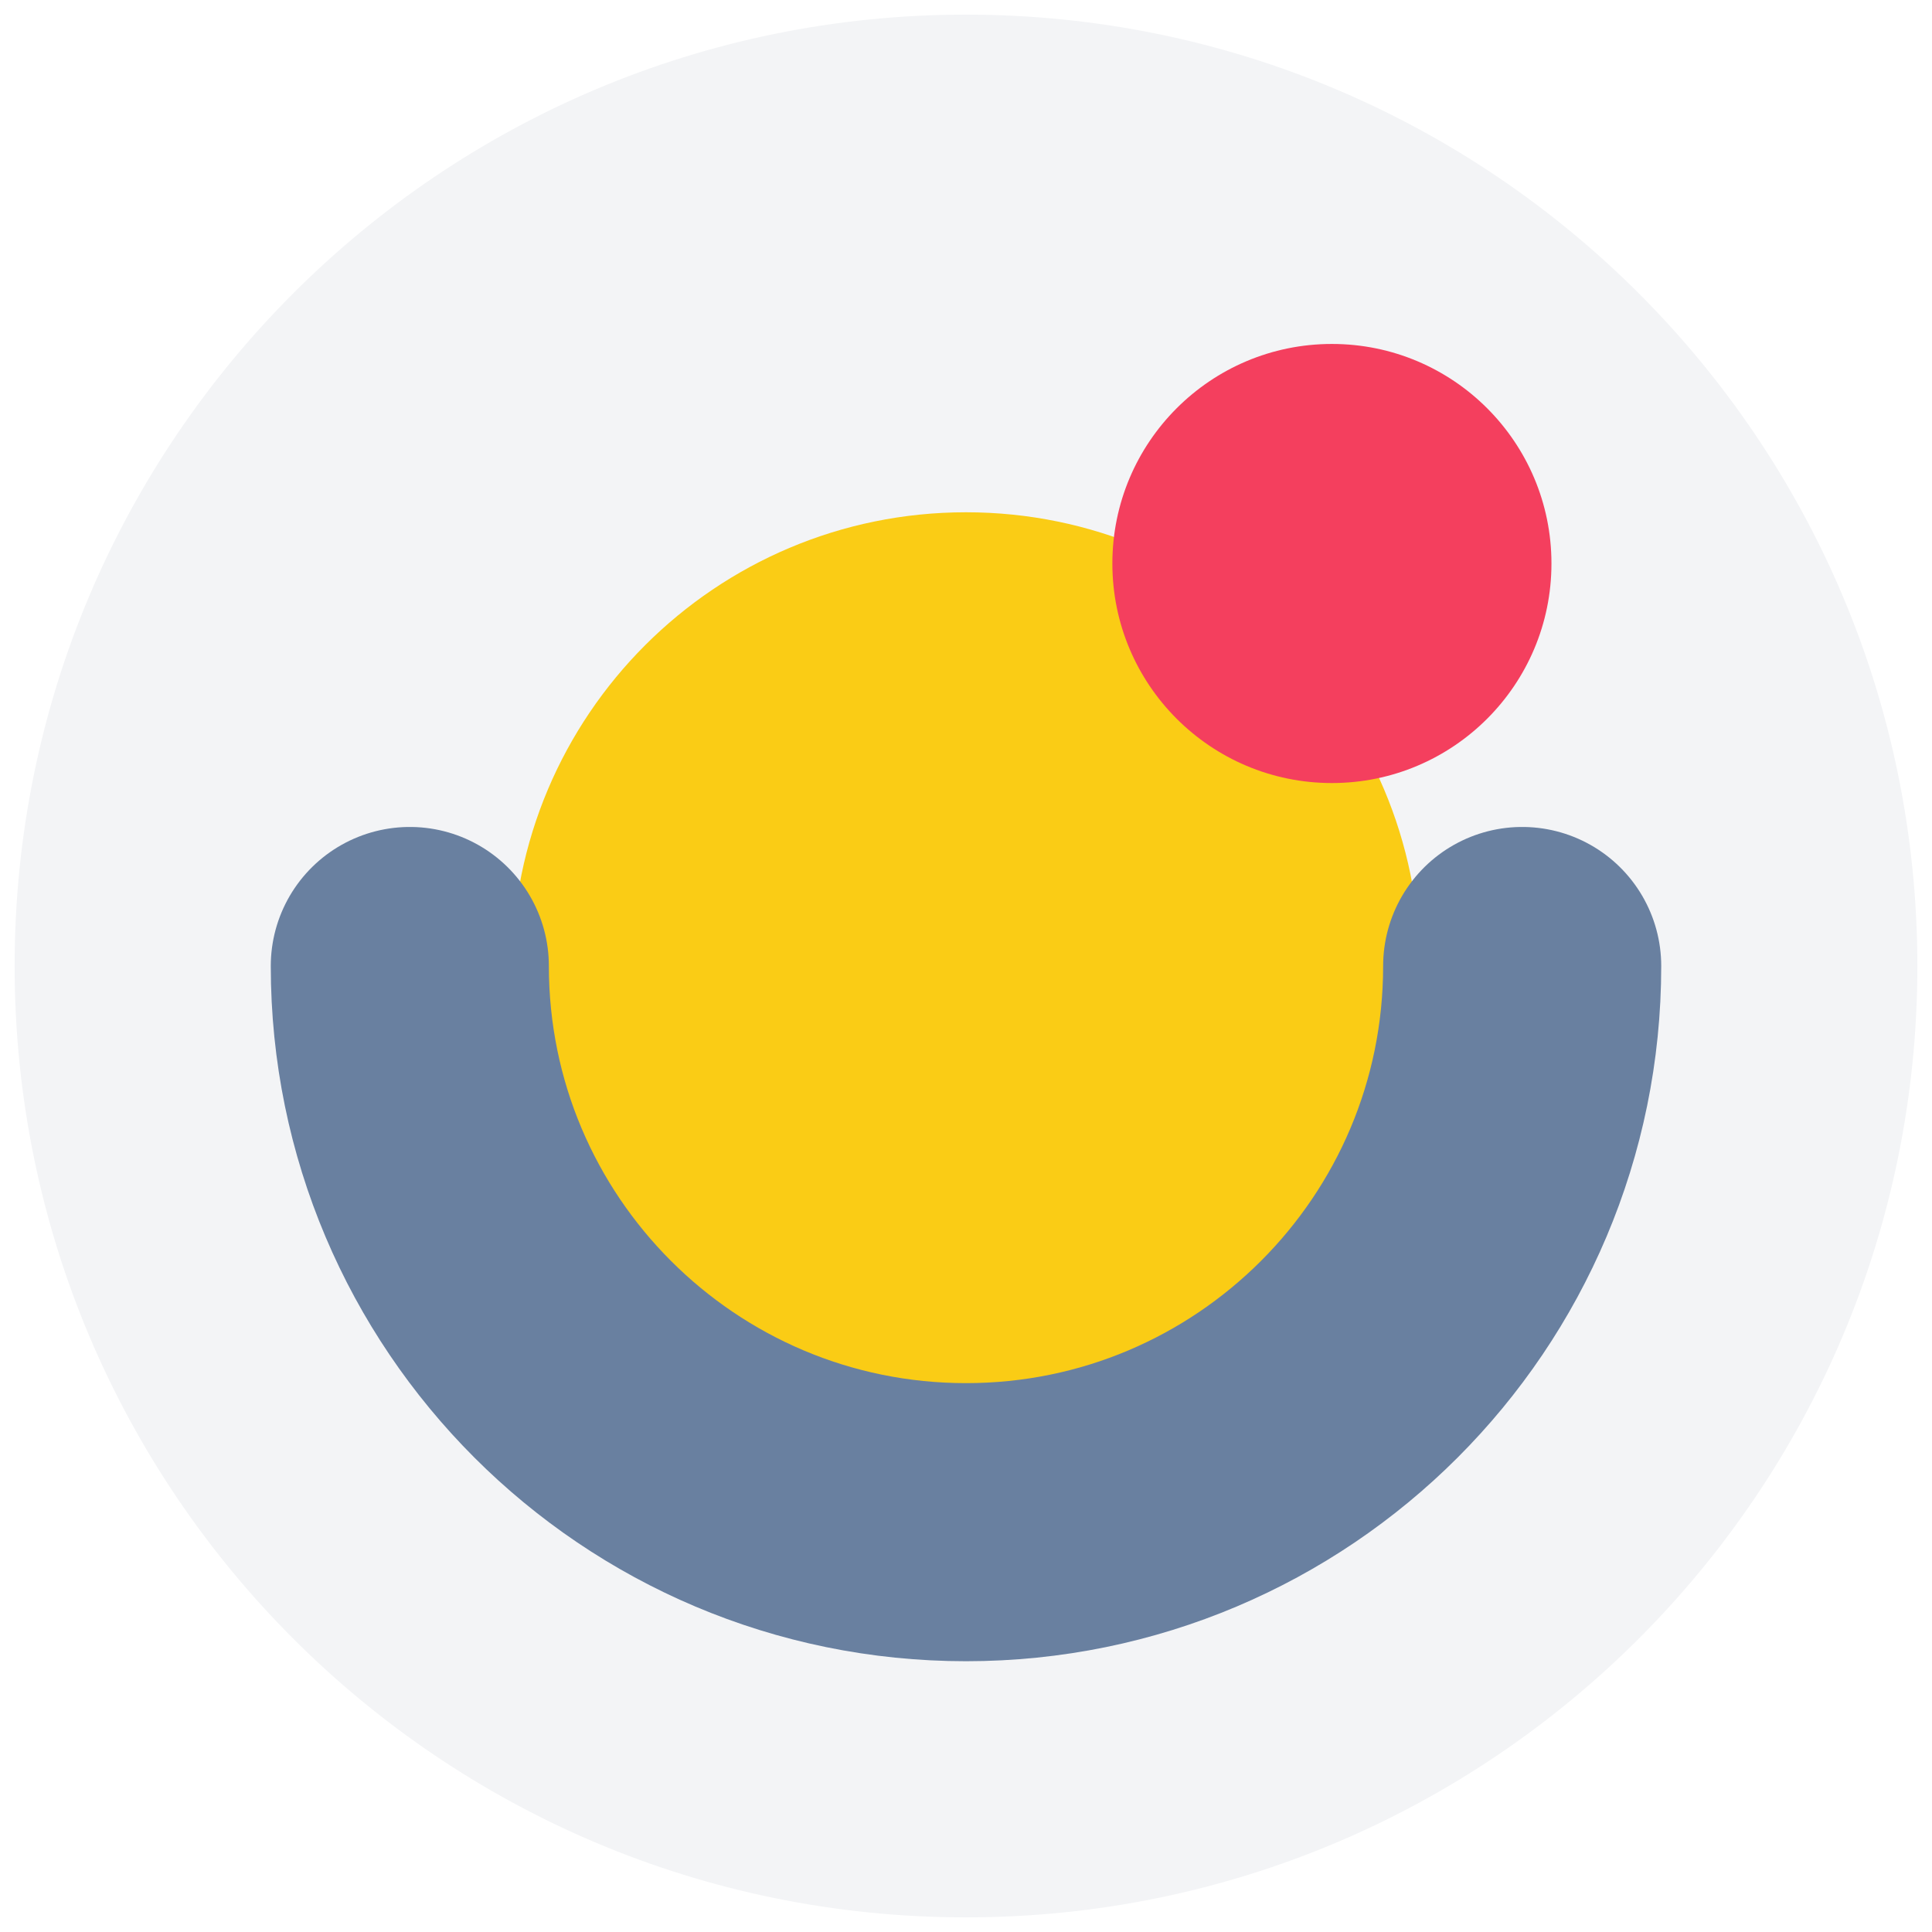
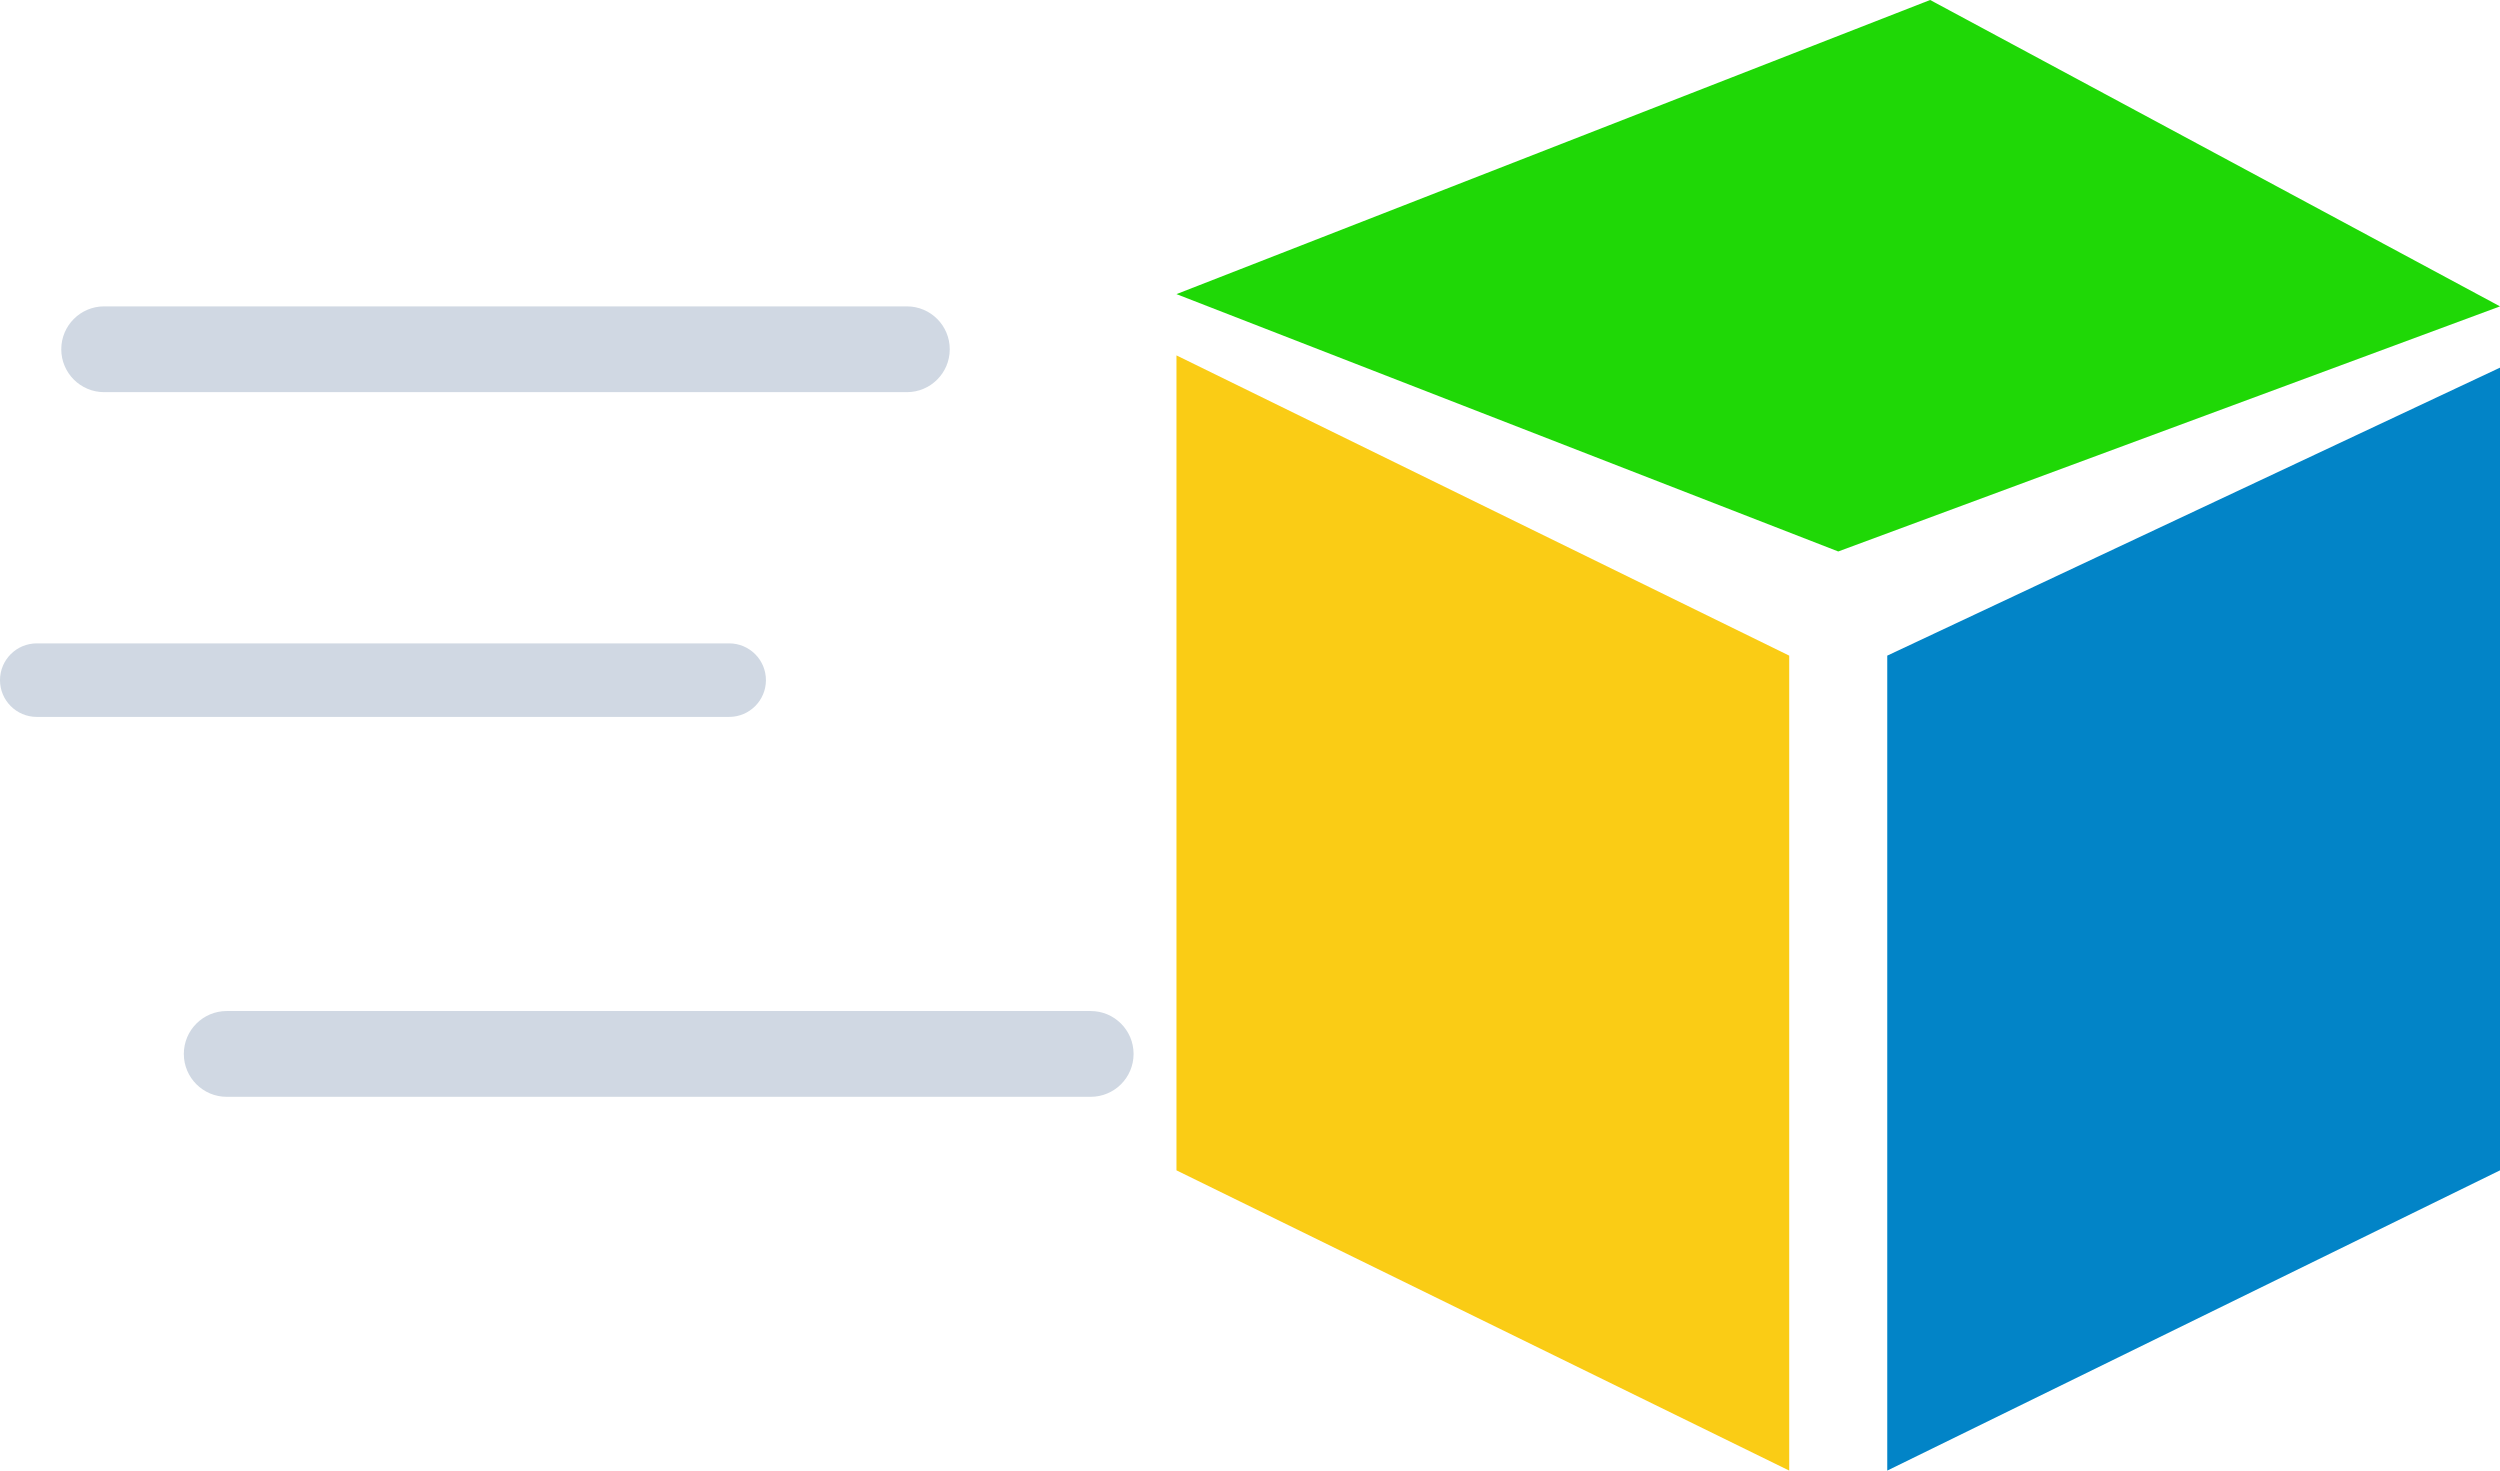
- <svg xmlns="http://www.w3.org/2000/svg" viewBox="68 78 264 264" width="100%" height="100%">
-   <defs>
-     <linearGradient id="toteGrad" x1="0%" y1="0%" x2="100%" y2="100%">
-       <stop offset="0%" stop-color="#4F46E5" />
-       <stop offset="100%" stop-color="#06B6D4" />
-     </linearGradient>
-   </defs>
-   <circle cx="200" cy="210" r="130" fill="#F3F4F6" />
-   <circle cx="200" cy="210" r="62" fill="#FACC15" />
-   <path d="M124 210         A76 76 0 0 0 276 210" fill="none" stroke="#6980A0" stroke-width="38" stroke-linecap="round" />
-   <circle cx="250" cy="155" r="30" fill="#F43F5E" />
+ <svg xmlns="http://www.w3.org/2000/svg" viewBox="0 130 408 240">
+   <g fill="#96a9c0" opacity=".45">
+     <rect x="10" y="180" width="145" height="14" rx="7" />
+     <rect x="0" y="235" width="125" height="12" rx="6" />
+     <rect x="30" y="295" width="155" height="14" rx="7" />
+   </g>
+   <polygon fill="#1fd806" points="192,178 315,130 408,180 300,220" />
+   <polygon fill="#FACC15" points="192,188 292,237 292,370 192,321" />
+   <polygon fill="#0284C7" points="308,237 408,190 408,321 308,370" />
</svg>
